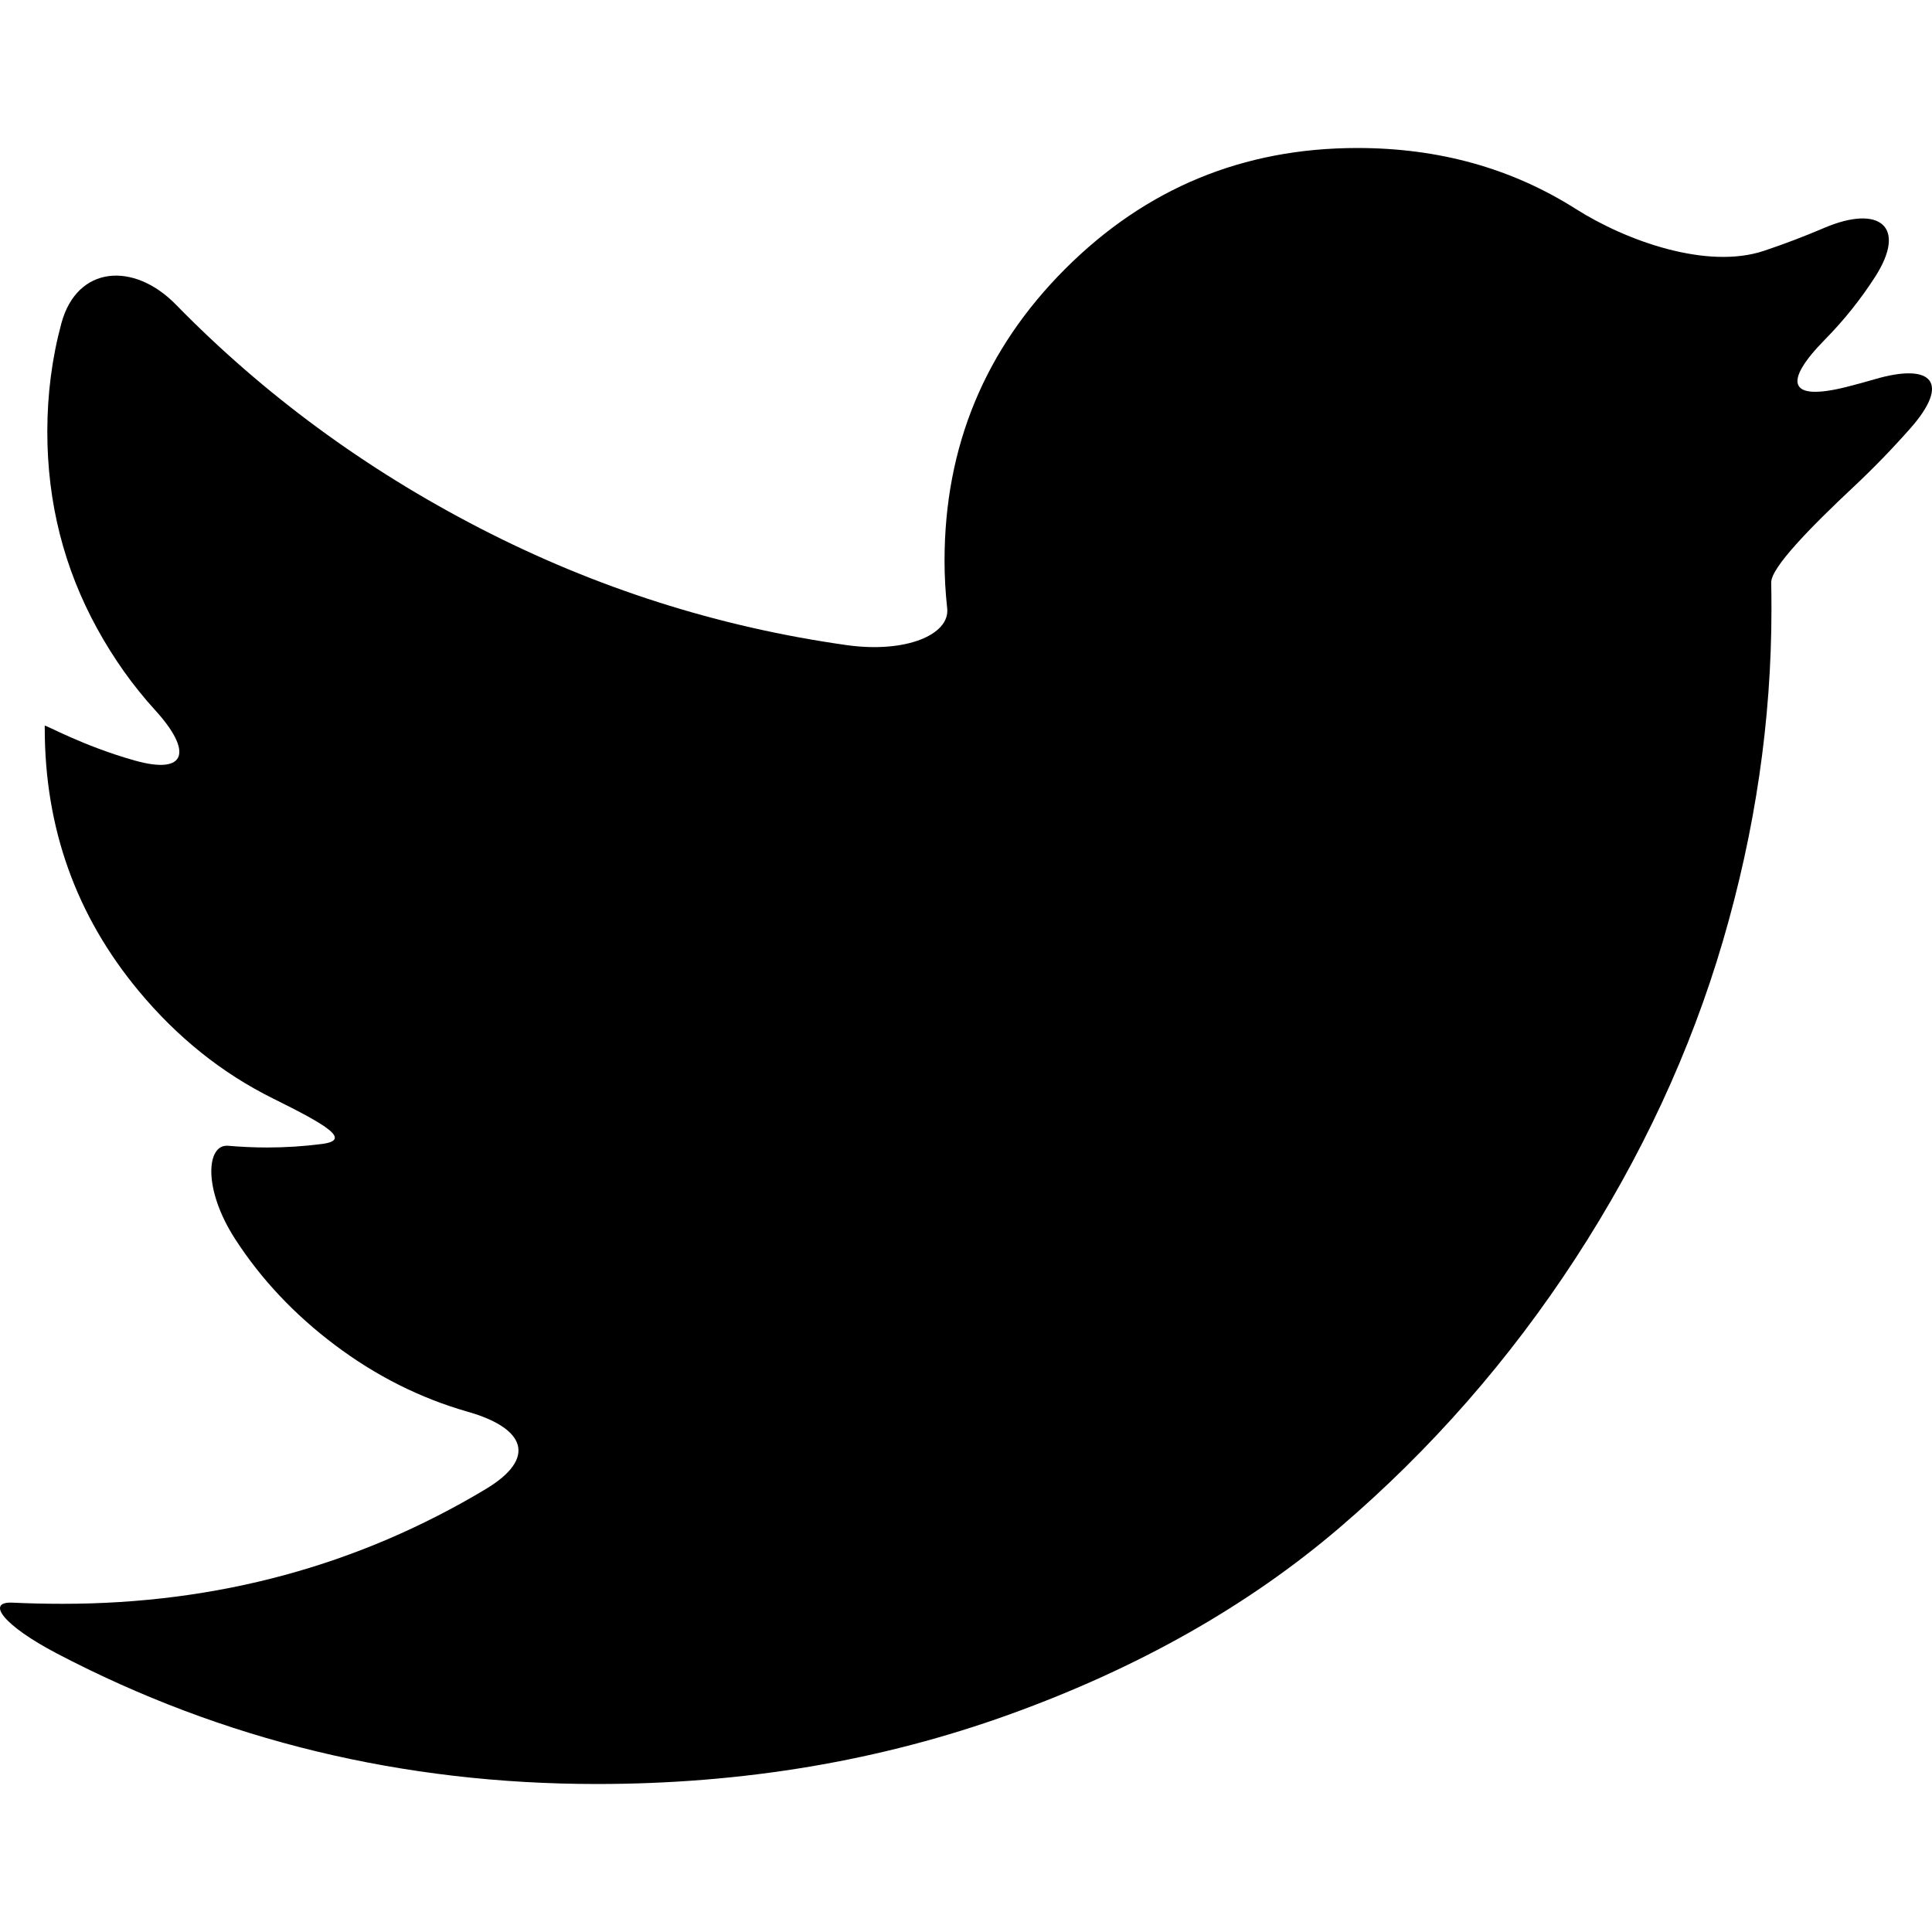
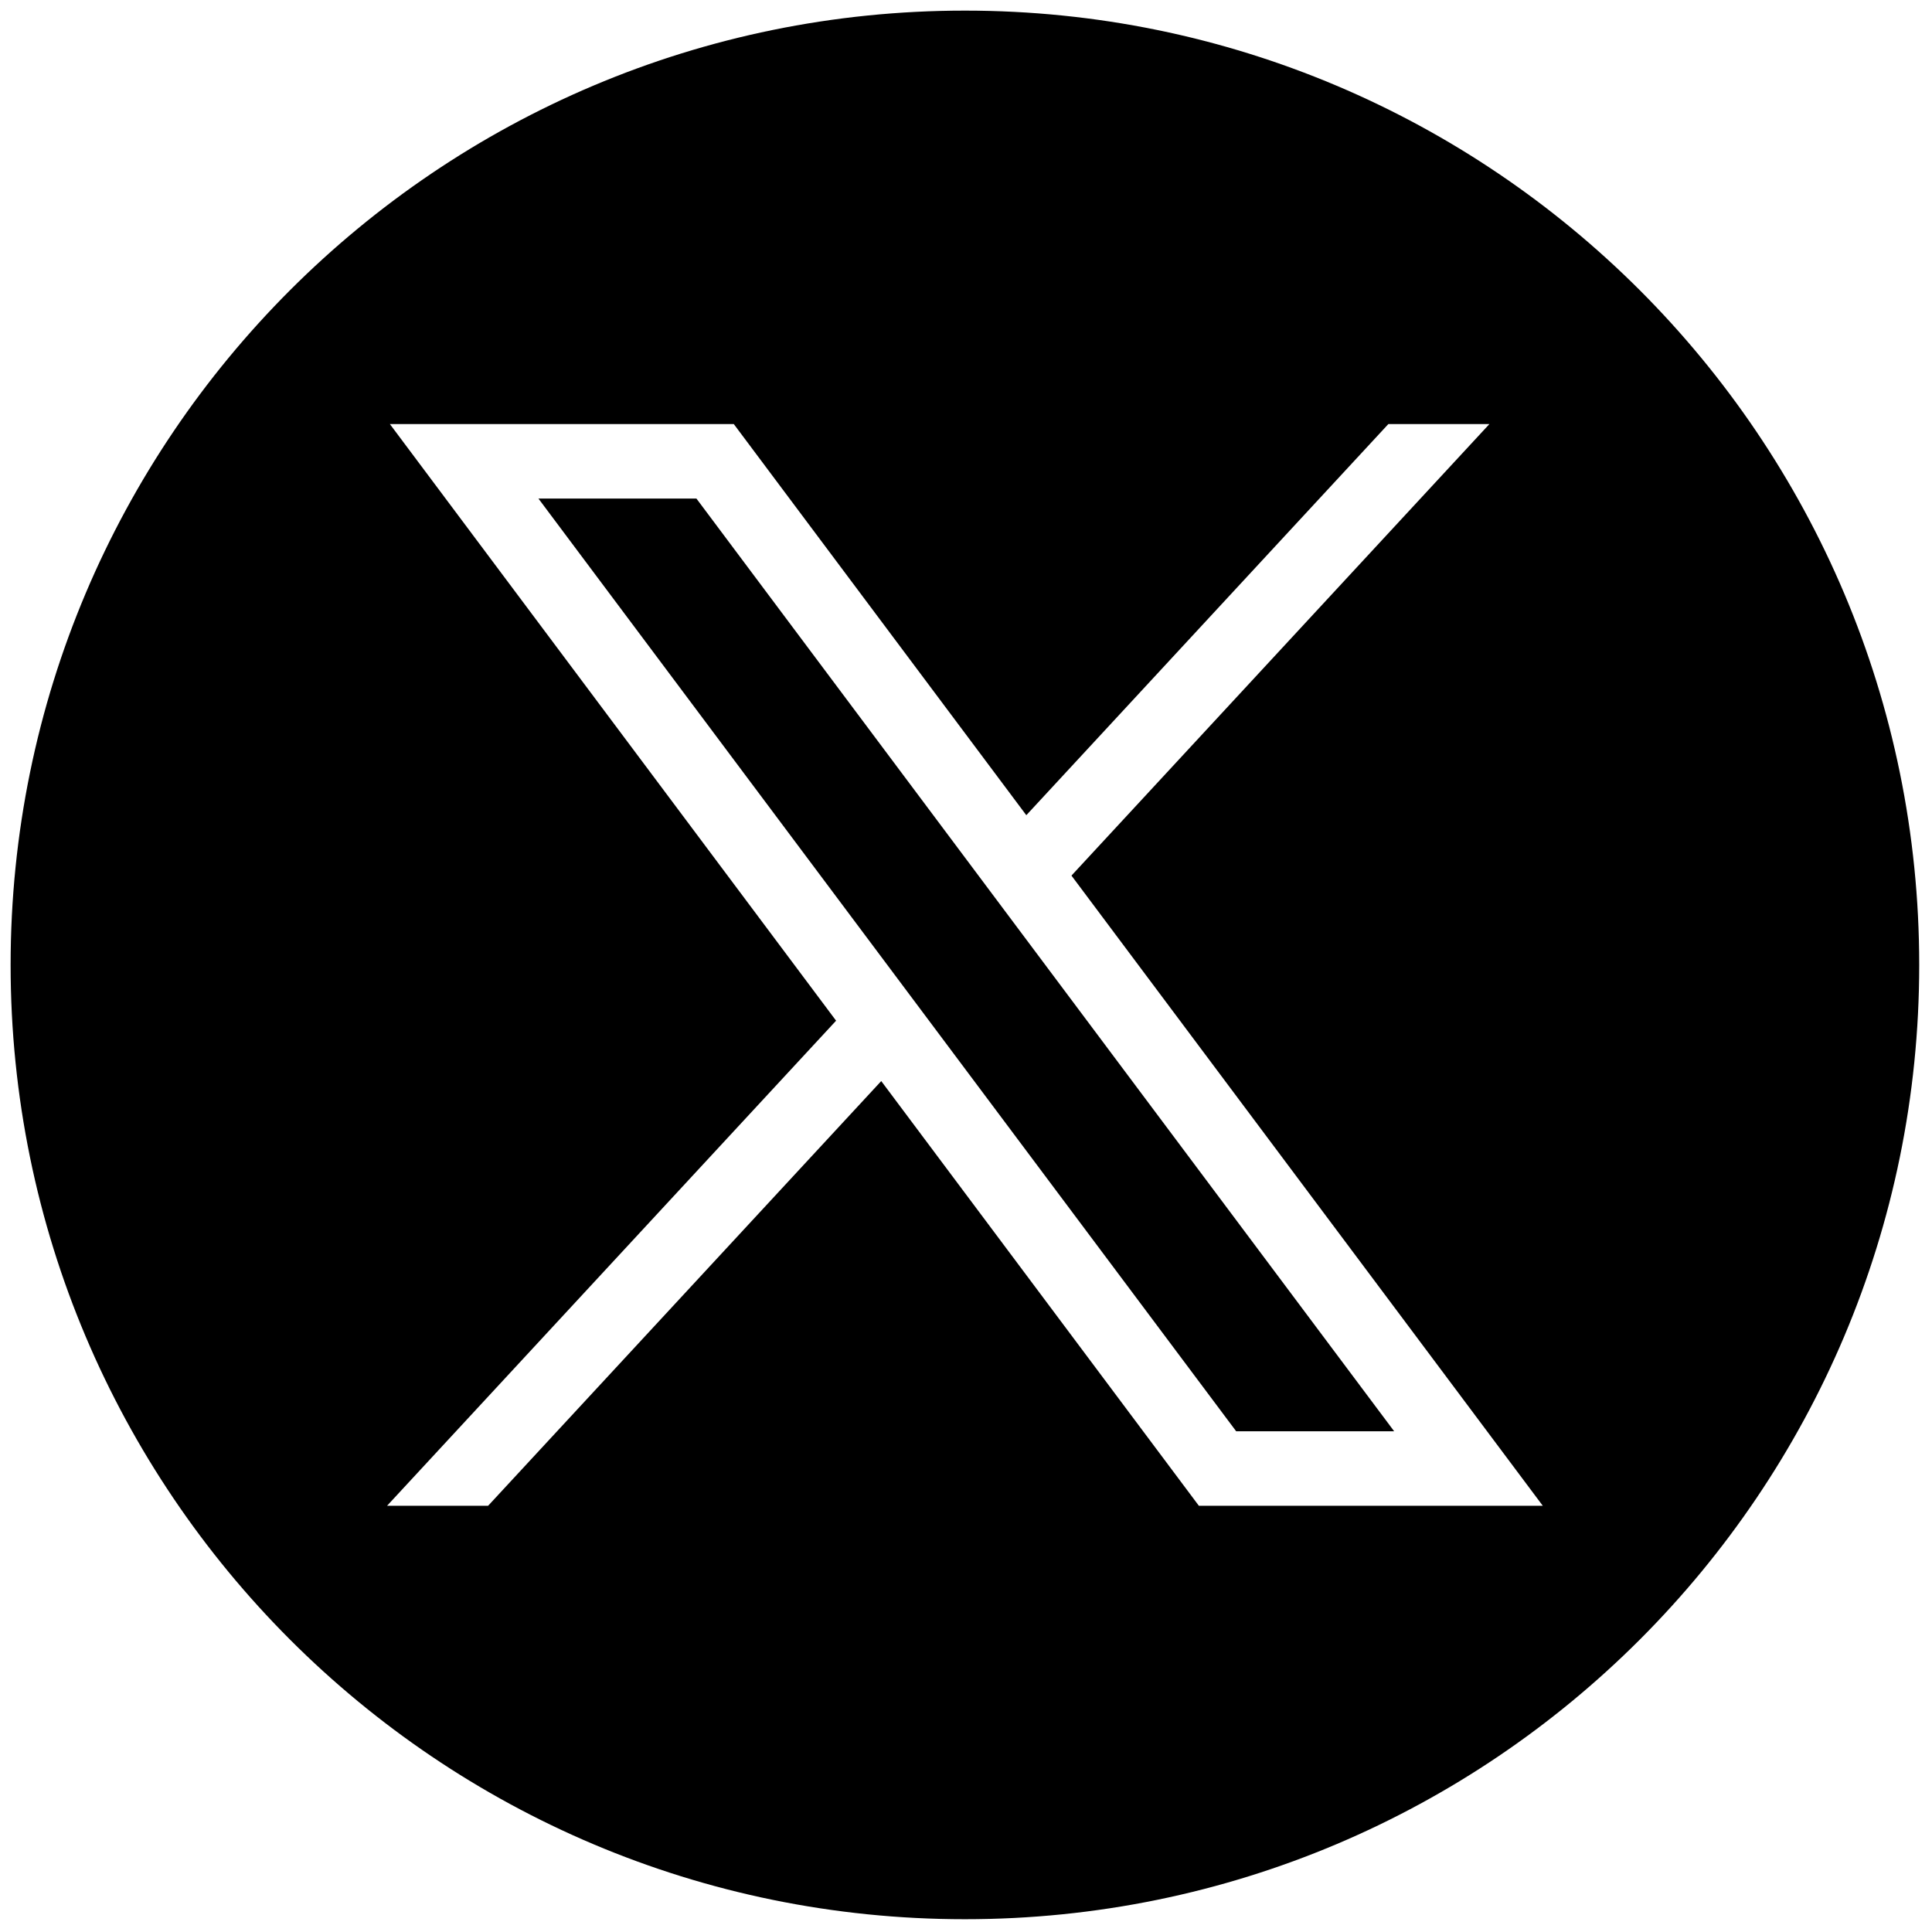
- <svg xmlns="http://www.w3.org/2000/svg" version="1.1" id="Capa_1" x="0px" y="0px" width="543.684px" height="543.684px" viewBox="0 0 543.684 543.684" style="enable-background:new 0 0 543.684 543.684;" xml:space="preserve">
-   <g>
-     <g>
-       <path d="M527.657,106.697c-2.681,0.783-5.361,1.512-8.041,2.191c-16.384,4.137-17.89-1.322-6.028-13.366    c5.312-5.397,10.006-11.267,14.082-17.607c9.137-14.217,1.212-20.417-14.333-13.776c-5.545,2.369-11.182,4.517-16.897,6.432    c-16.017,5.379-38.746-2.735-53.018-11.787c-18.018-11.426-38.495-17.136-61.438-17.136c-32.137,0-59.529,11.334-82.192,33.984    c-22.656,22.662-33.99,50.062-33.99,82.191c0,4.394,0.251,8.855,0.747,13.378c0.814,7.362-11.585,12.699-28.317,10.336    c-36.194-5.11-70.582-16.077-103.171-32.889c-32.32-16.671-60.845-37.65-85.57-62.938C37.672,73.624,21.687,74.665,17.274,90.98    c-2.644,9.78-3.959,19.951-3.959,30.515c0,19.908,4.675,38.372,14.027,55.392c4.651,8.47,10.098,16.138,16.353,22.999    c10.521,11.549,8.911,18.25-5.734,14.144c-14.639-4.106-25.367-10.202-25.367-9.804s0,0.722,0,0.722    c0,28.048,8.807,52.693,26.432,73.911c10.857,13.072,23.47,23.17,37.834,30.282c15.147,7.503,22.203,11.688,13.733,12.784    c-5.11,0.661-10.251,0.991-15.422,0.991c-3.5,0-7.172-0.159-11.003-0.483c-6.059-0.514-7.148,12.111,2.038,26.298    c7.301,11.273,16.646,21.193,28.03,29.762c11.579,8.721,24.058,14.981,37.417,18.794c16.255,4.633,19.517,13.073,5.024,21.763    c-35.863,21.519-75.551,32.277-119.058,32.277c-4.902,0-9.578-0.11-14.045-0.324c-7.754-0.373-2.552,6.456,12.417,14.296    c46.775,24.499,97.43,36.738,151.972,36.738c41.237,0,79.964-6.529,116.176-19.596c36.199-13.066,67.136-30.576,92.791-52.516    c25.655-21.94,47.779-47.173,66.365-75.711c18.581-28.537,32.424-58.33,41.543-89.376c9.106-31.053,13.666-62.167,13.666-93.342    c0-2.809-0.024-5.331-0.067-7.552c-0.086-4.174,10.955-15.472,23.28-27.032c5.563-5.22,10.869-10.698,15.937-16.444    C548.833,107.78,543.882,101.966,527.657,106.697z" />
-     </g>
+ <svg xmlns="http://www.w3.org/2000/svg" version="1.1" width="256" height="256" viewBox="0 0 256 256" xml:space="preserve">
+   <g style="stroke: none; stroke-width: 0; stroke-dasharray: none; stroke-linecap: butt; stroke-linejoin: miter; stroke-miterlimit: 10; fill: none; fill-rule: nonzero; opacity: 1;" transform="translate(1.406593 1.406593) scale(2.81 2.81)">
+     <polygon points="24.89,23.01 57.79,66.99 65.24,66.99 32.34,23.01 " style="stroke: none; stroke-width: 1; stroke-dasharray: none; stroke-linecap: butt; stroke-linejoin: miter; stroke-miterlimit: 10; fill: rgb(0,0,0); fill-rule: nonzero; opacity: 1;" transform="  matrix(1 0 0 1 0 0) " />
+     <path d="M 45 0 L 45 0 C 20.147 0 0 20.147 0 45 v 0 c 0 24.853 20.147 45 45 45 h 0 c 24.853 0 45 -20.147 45 -45 v 0 C 90 20.147 69.853 0 45 0 z M 56.032 70.504 L 41.054 50.477 L 22.516 70.504 h -4.765 L 38.925 47.63 L 17.884 19.496 h 16.217 L 47.895 37.94 l 17.072 -18.444 h 4.765 L 50.024 40.788 l 22.225 29.716 H 56.032 z" style="stroke: none; stroke-width: 1; stroke-dasharray: none; stroke-linecap: butt; stroke-linejoin: miter; stroke-miterlimit: 10; fill: rgb(0,0,0); fill-rule: nonzero; opacity: 1;" transform=" matrix(1 0 0 1 0 0) " stroke-linecap="round" />
  </g>
-   <g>
- </g>
-   <g>
- </g>
-   <g>
- </g>
-   <g>
- </g>
-   <g>
- </g>
-   <g>
- </g>
-   <g>
- </g>
-   <g>
- </g>
-   <g>
- </g>
-   <g>
- </g>
-   <g>
- </g>
-   <g>
- </g>
-   <g>
- </g>
-   <g>
- </g>
-   <g>
- </g>
</svg>
